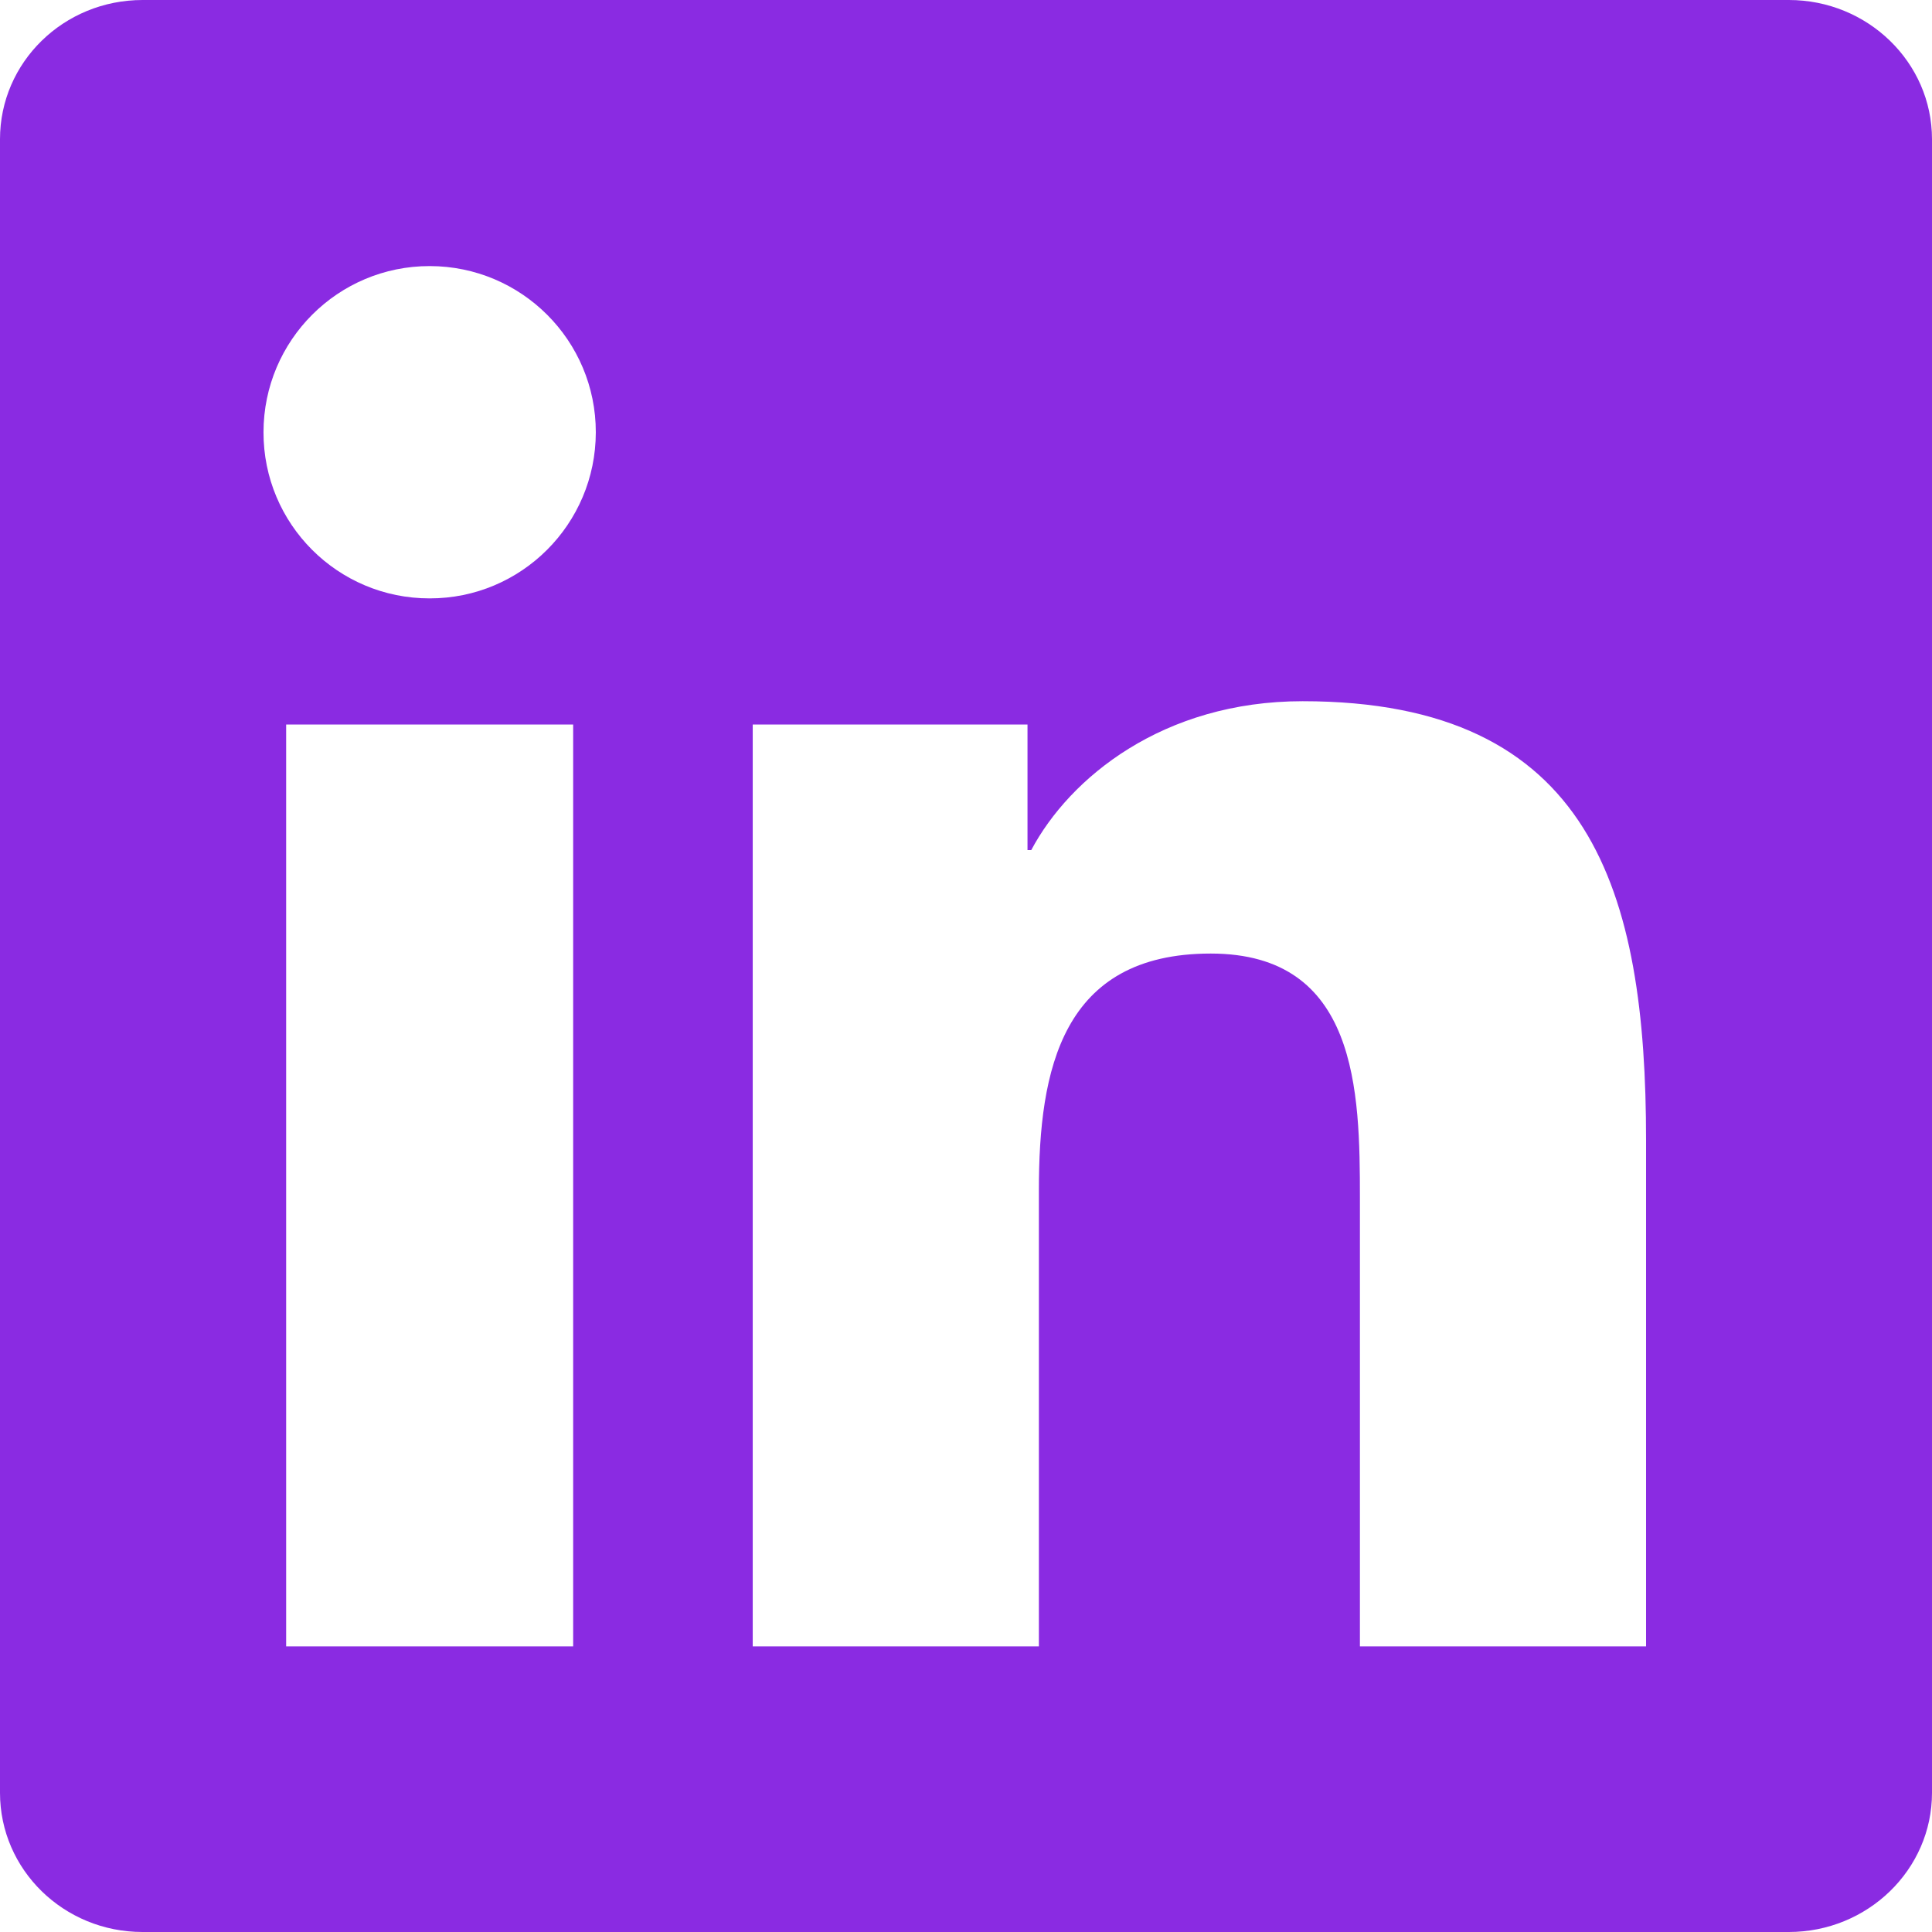
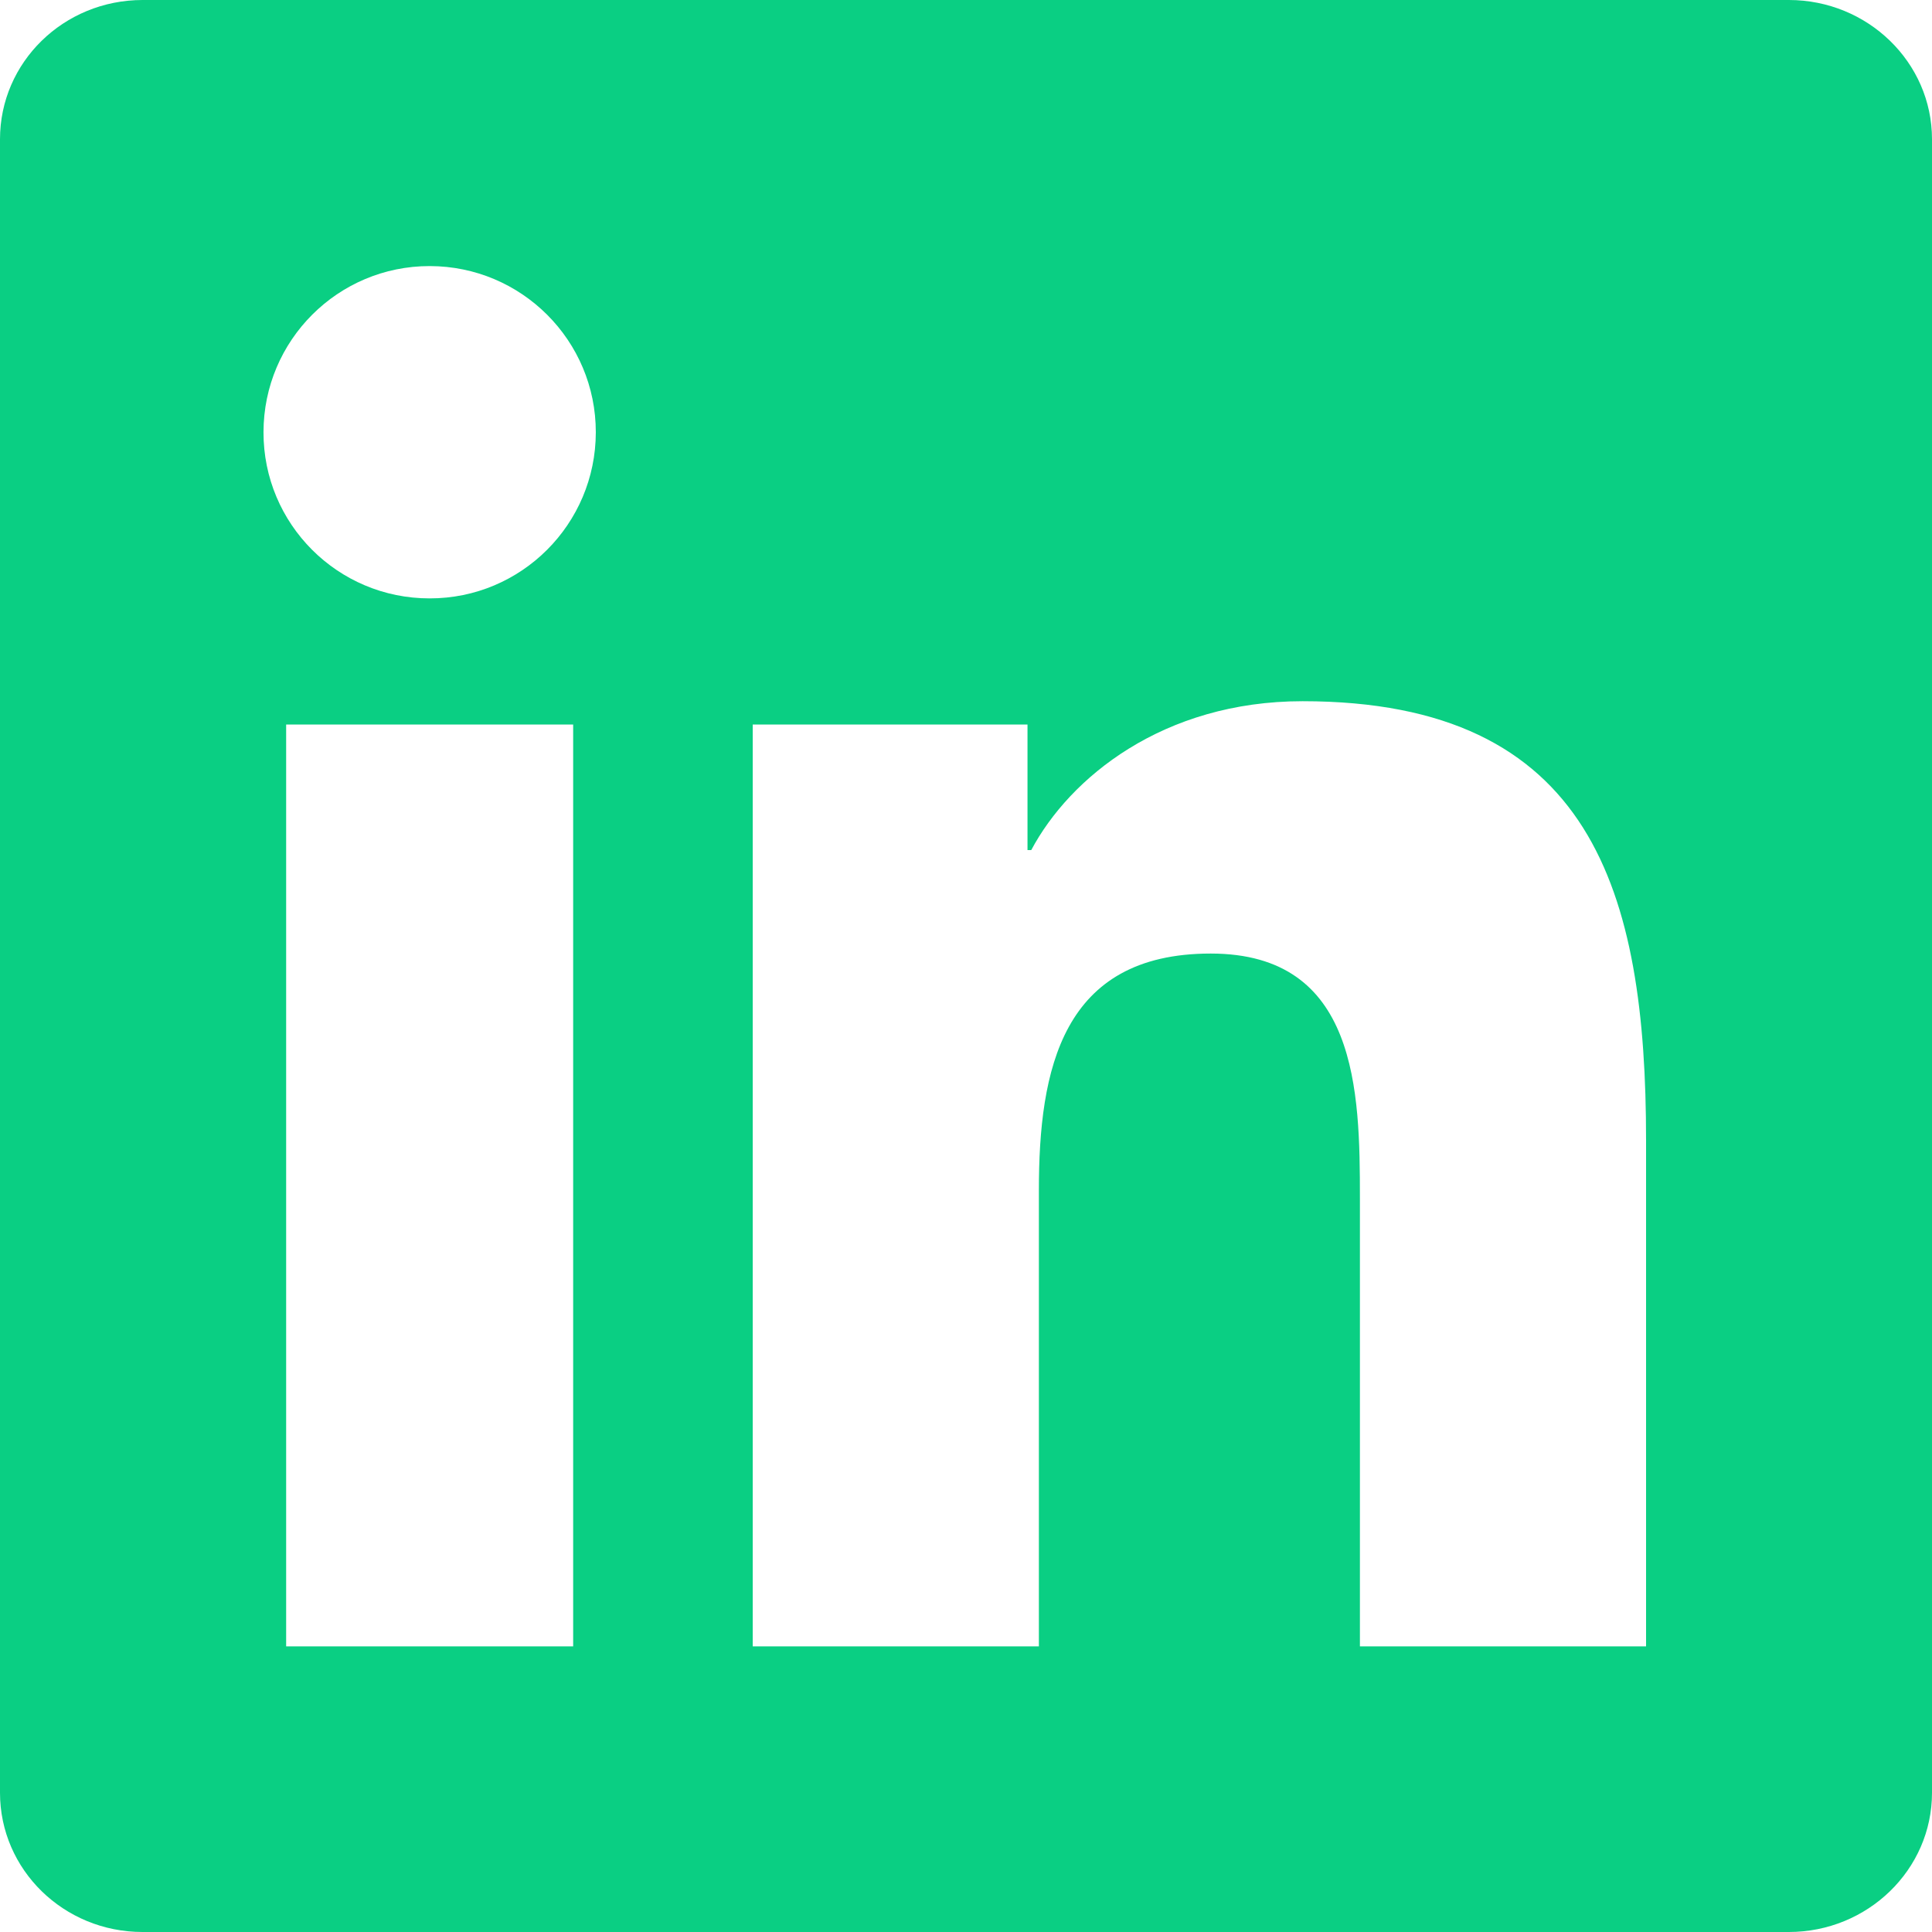
<svg xmlns="http://www.w3.org/2000/svg" fill="none" version="1.1" width="18" height="18" viewBox="0 0 18 18">
  <g>
-     <path d="M15.335,15.339L12.67,15.339L12.67,11.162C12.67,10.166,12.65,8.884,11.28,8.884C9.891,8.884,9.679,9.968,9.679,11.089L9.679,15.339L7.013,15.339L7.013,6.75L9.573,6.75L9.573,7.92L9.608,7.92C9.966,7.246,10.836,6.533,12.136,6.533C14.836,6.533,15.336,8.311,15.336,10.624L15.336,15.339L15.335,15.339ZM4.003,5.575C3.147,5.576,2.453,4.882,2.455,4.026C2.456,3.171,3.149,2.478,4.004,2.479C4.859,2.48,5.552,3.173,5.551,4.028C5.55,4.883,4.857,5.576,4.003,5.575L4.003,5.575ZM5.339,15.339L2.666,15.339L2.666,6.75L5.34,6.75L5.34,15.339L5.339,15.339ZM16.67,0L1.329,0C0.593,0,0,0.58,0,1.297L0,16.703C0,17.42,0.594,18,1.328,18L16.666,18C17.4,18,18,17.42,18,16.703L18,1.297C18,0.58,17.4,0,16.666,0L16.67,0L16.67,0Z" fill="#8a2be2 " fill-opacity="1" />
+     <path d="M15.335,15.339L12.67,15.339L12.67,11.162C12.67,10.166,12.65,8.884,11.28,8.884C9.891,8.884,9.679,9.968,9.679,11.089L9.679,15.339L7.013,15.339L7.013,6.75L9.573,6.75L9.573,7.92L9.608,7.92C9.966,7.246,10.836,6.533,12.136,6.533C14.836,6.533,15.336,8.311,15.336,10.624L15.336,15.339L15.335,15.339ZM4.003,5.575C3.147,5.576,2.453,4.882,2.455,4.026C2.456,3.171,3.149,2.478,4.004,2.479C4.859,2.48,5.552,3.173,5.551,4.028C5.55,4.883,4.857,5.576,4.003,5.575L4.003,5.575ZM5.339,15.339L2.666,15.339L2.666,6.75L5.34,6.75L5.34,15.339L5.339,15.339ZM16.67,0L1.329,0C0.593,0,0,0.58,0,1.297L0,16.703C0,17.42,0.594,18,1.328,18L16.666,18C17.4,18,18,17.42,18,16.703L18,1.297C18,0.58,17.4,0,16.666,0L16.67,0L16.67,0Z" fill="#0acf83 " fill-opacity="1" />
  </g>
</svg>
